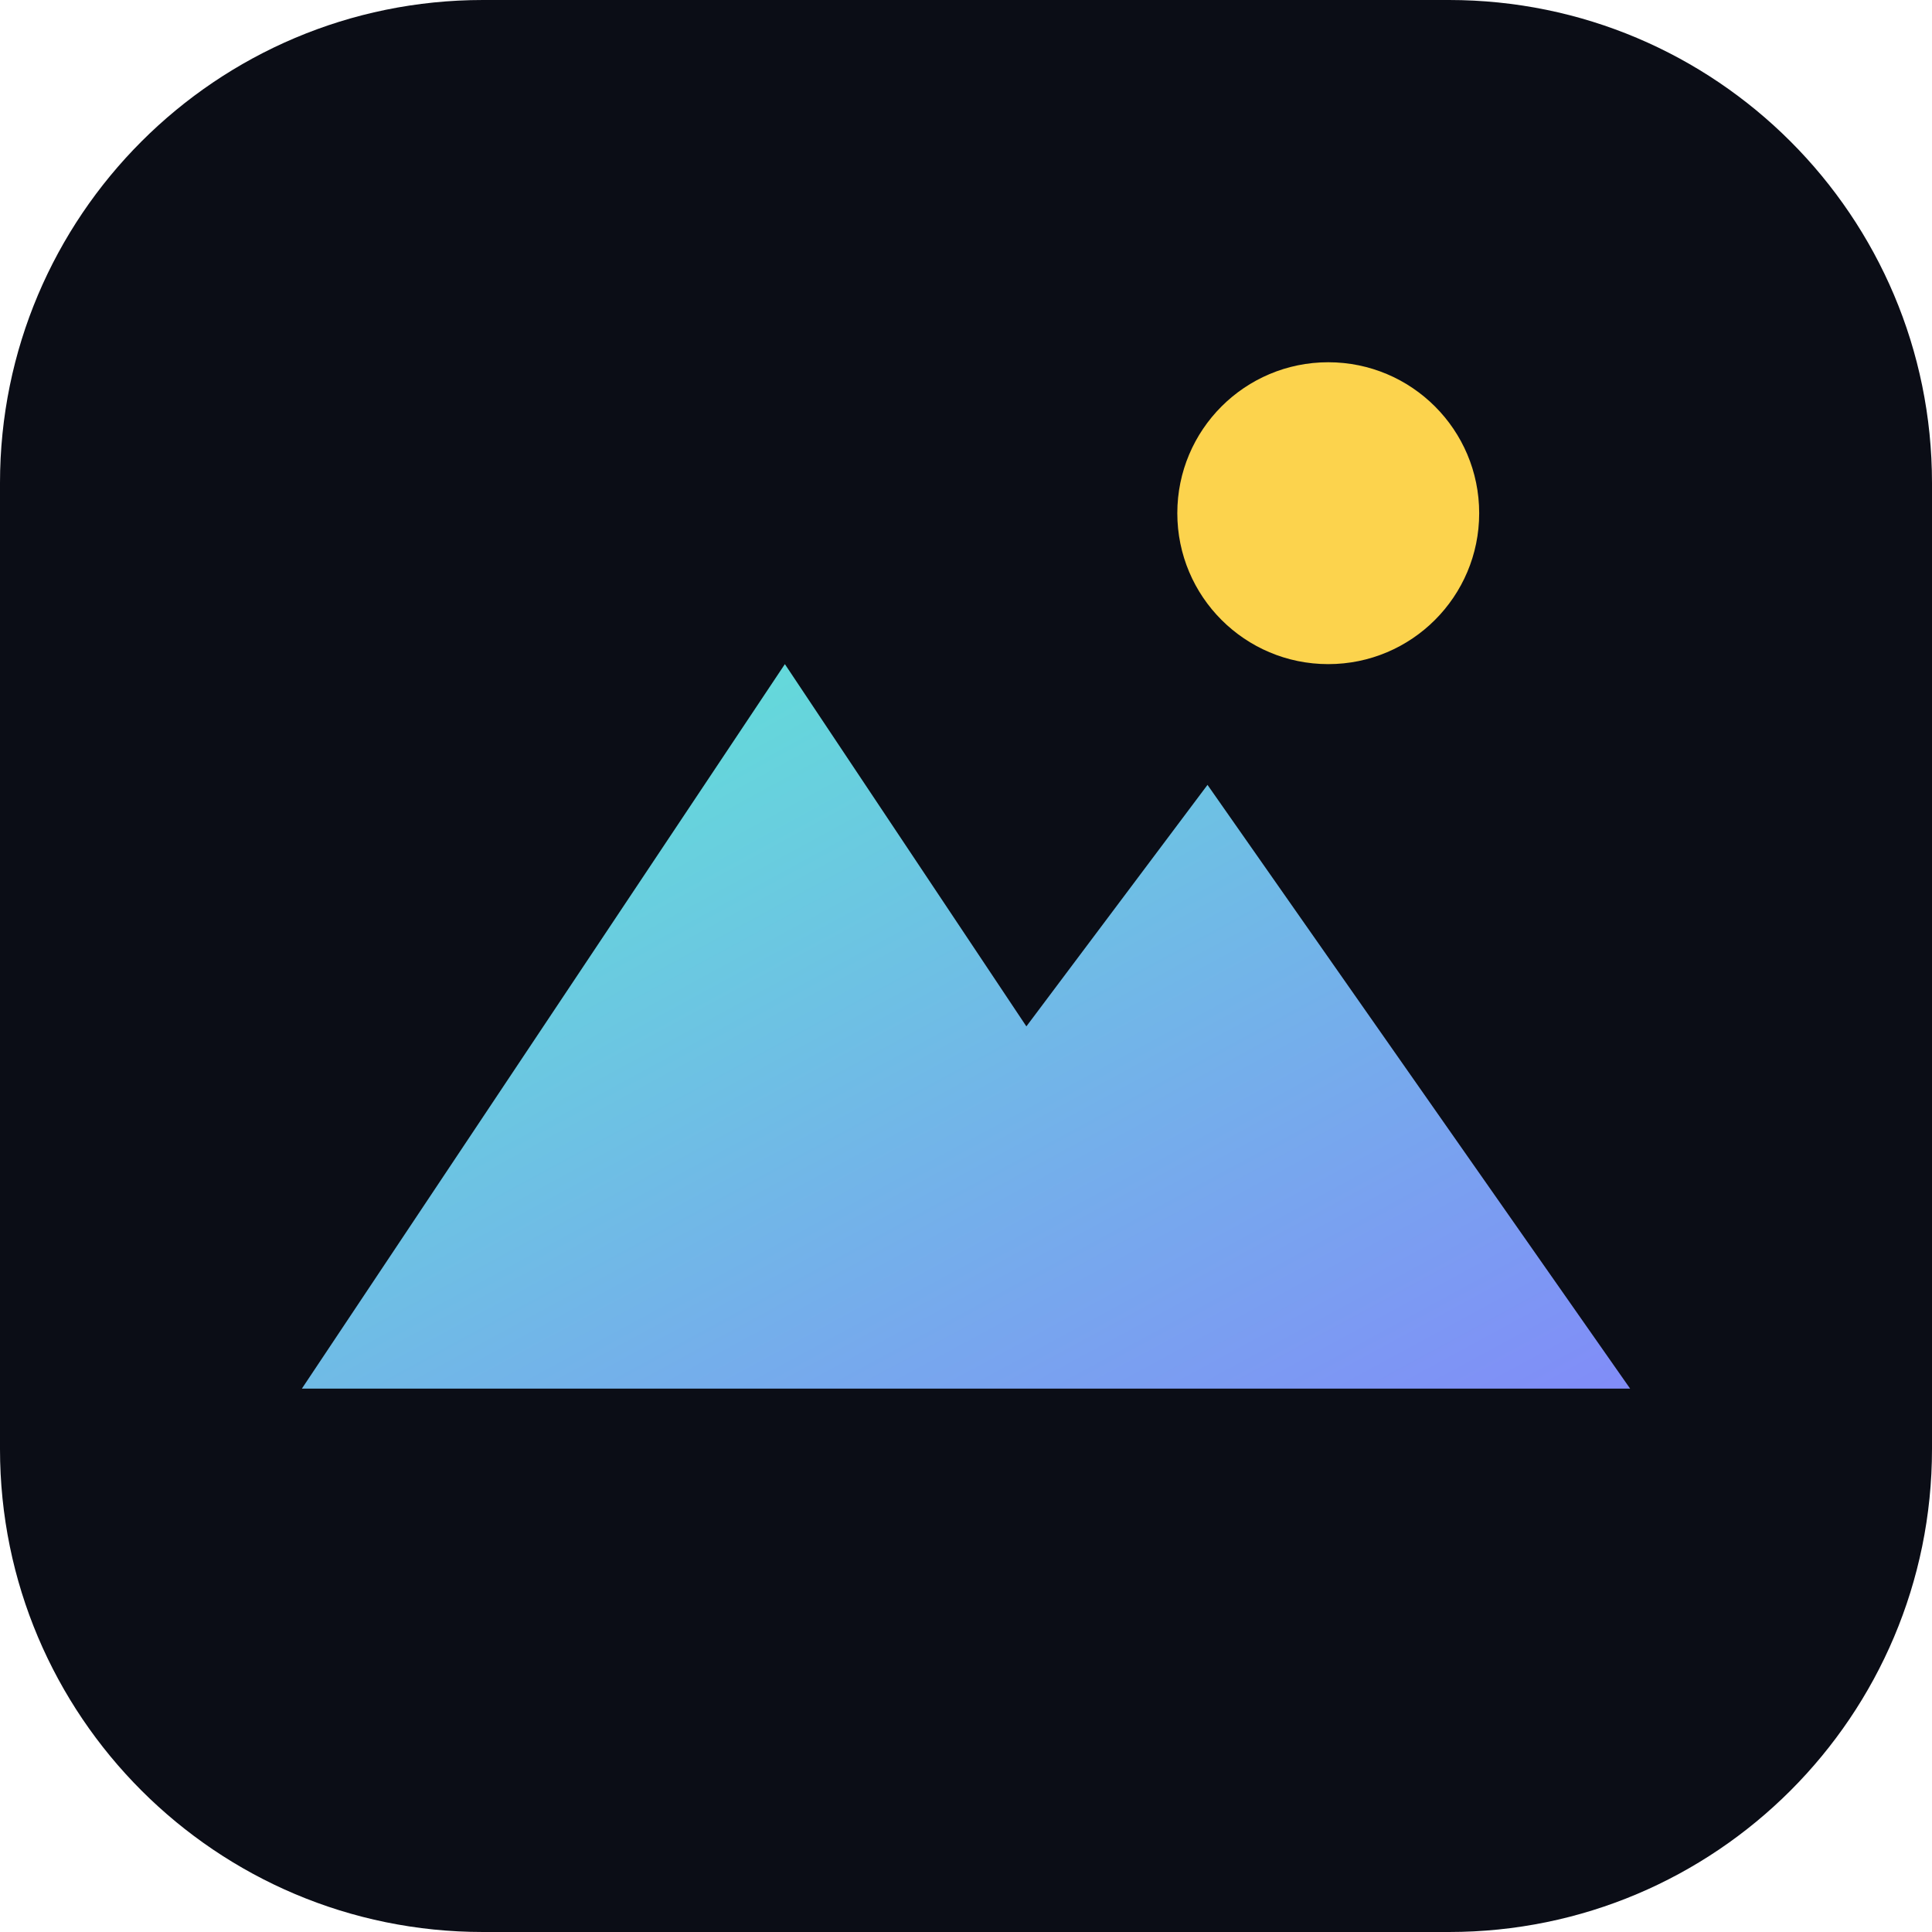
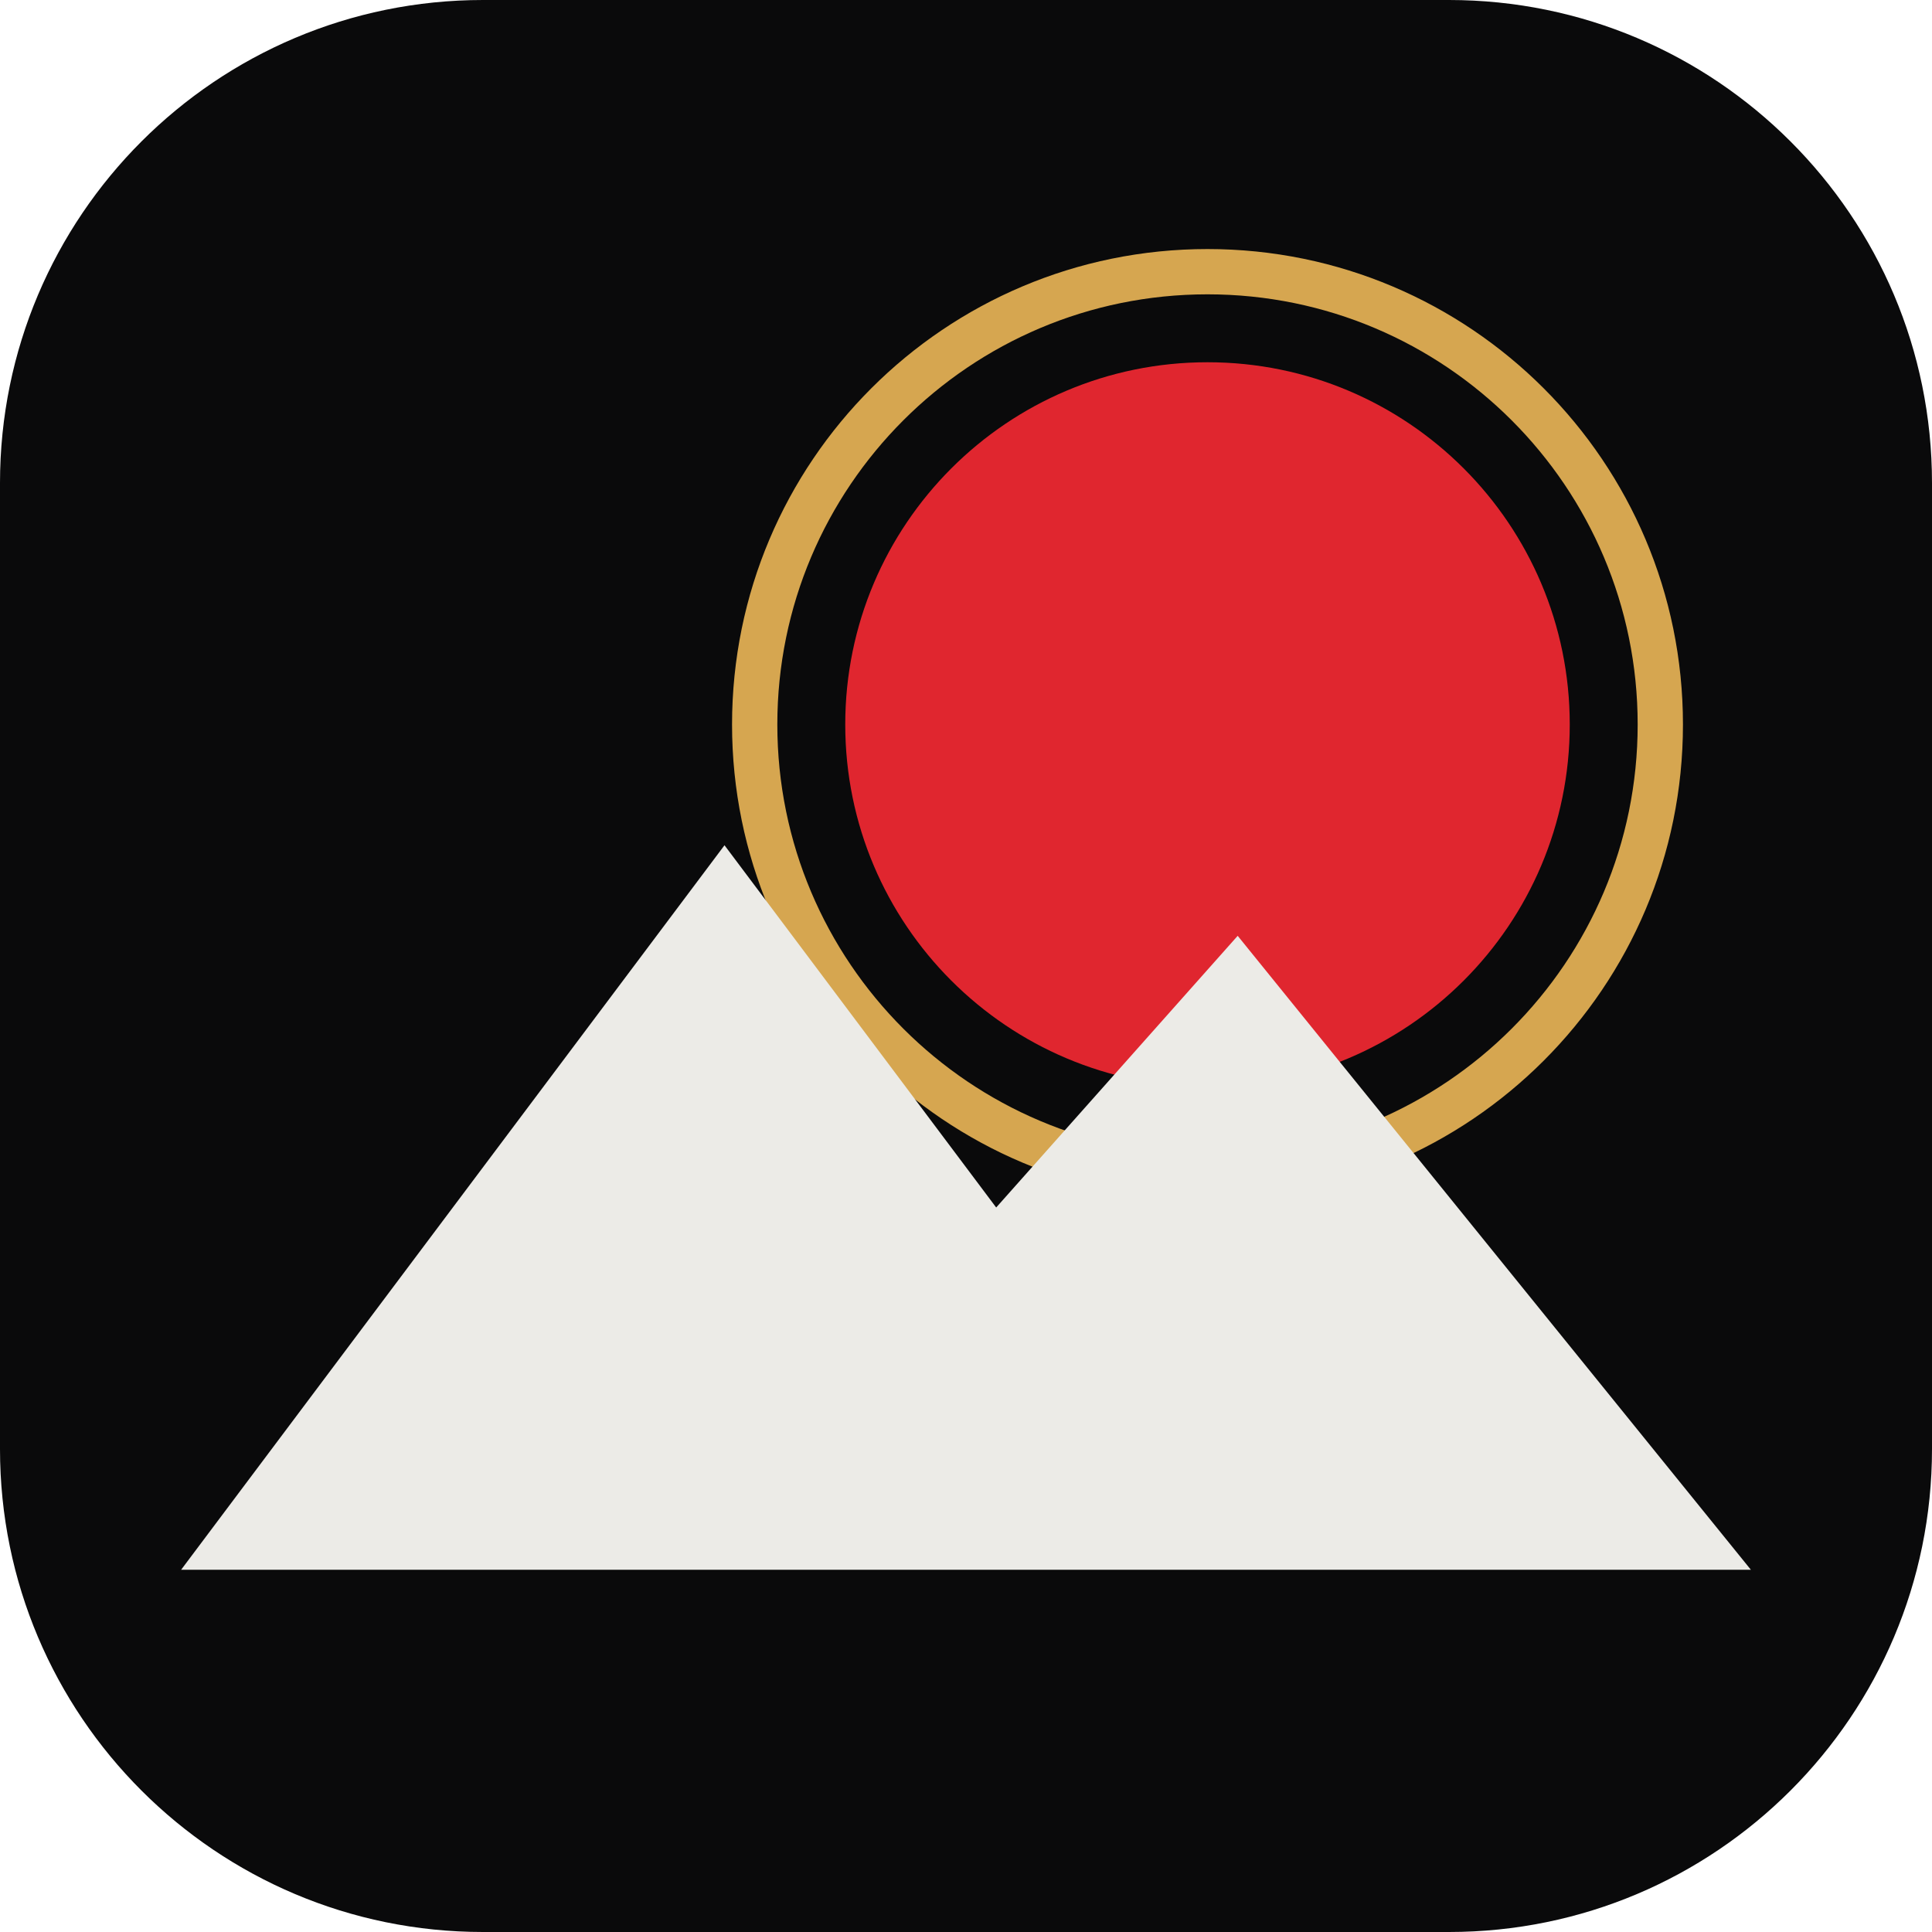
<svg xmlns="http://www.w3.org/2000/svg" viewBox="0 0 64 64">
-   <defs>
-     <linearGradient id="g" x1="0" y1="0" x2="1" y2="1">
-       <stop offset="0" stop-color="#5eead4" />
-       <stop offset="1" stop-color="#818cf8" />
-     </linearGradient>
-   </defs>
-   <rect width="64" height="64" rx="16" fill="#0b0d16" />
-   <path d="M10 46 L26 22 L34 34 L40 26 L54 46 Z" fill="url(#g)" />
-   <circle cx="44" cy="17" r="5" fill="#fcd34d" />
+   <rect width="64" height="64" rx="16" fill="#0a0a0b" />
+   <circle cx="40" cy="24" r="12" fill="#e0262f" />
+   <circle cx="40" cy="24" r="15" fill="none" stroke="#d6a650" stroke-width="1.5" />
+   <path d="M6 52 L24 28 L33 40 L41 31 L58 52 Z" fill="#ecebe7" />
</svg>
